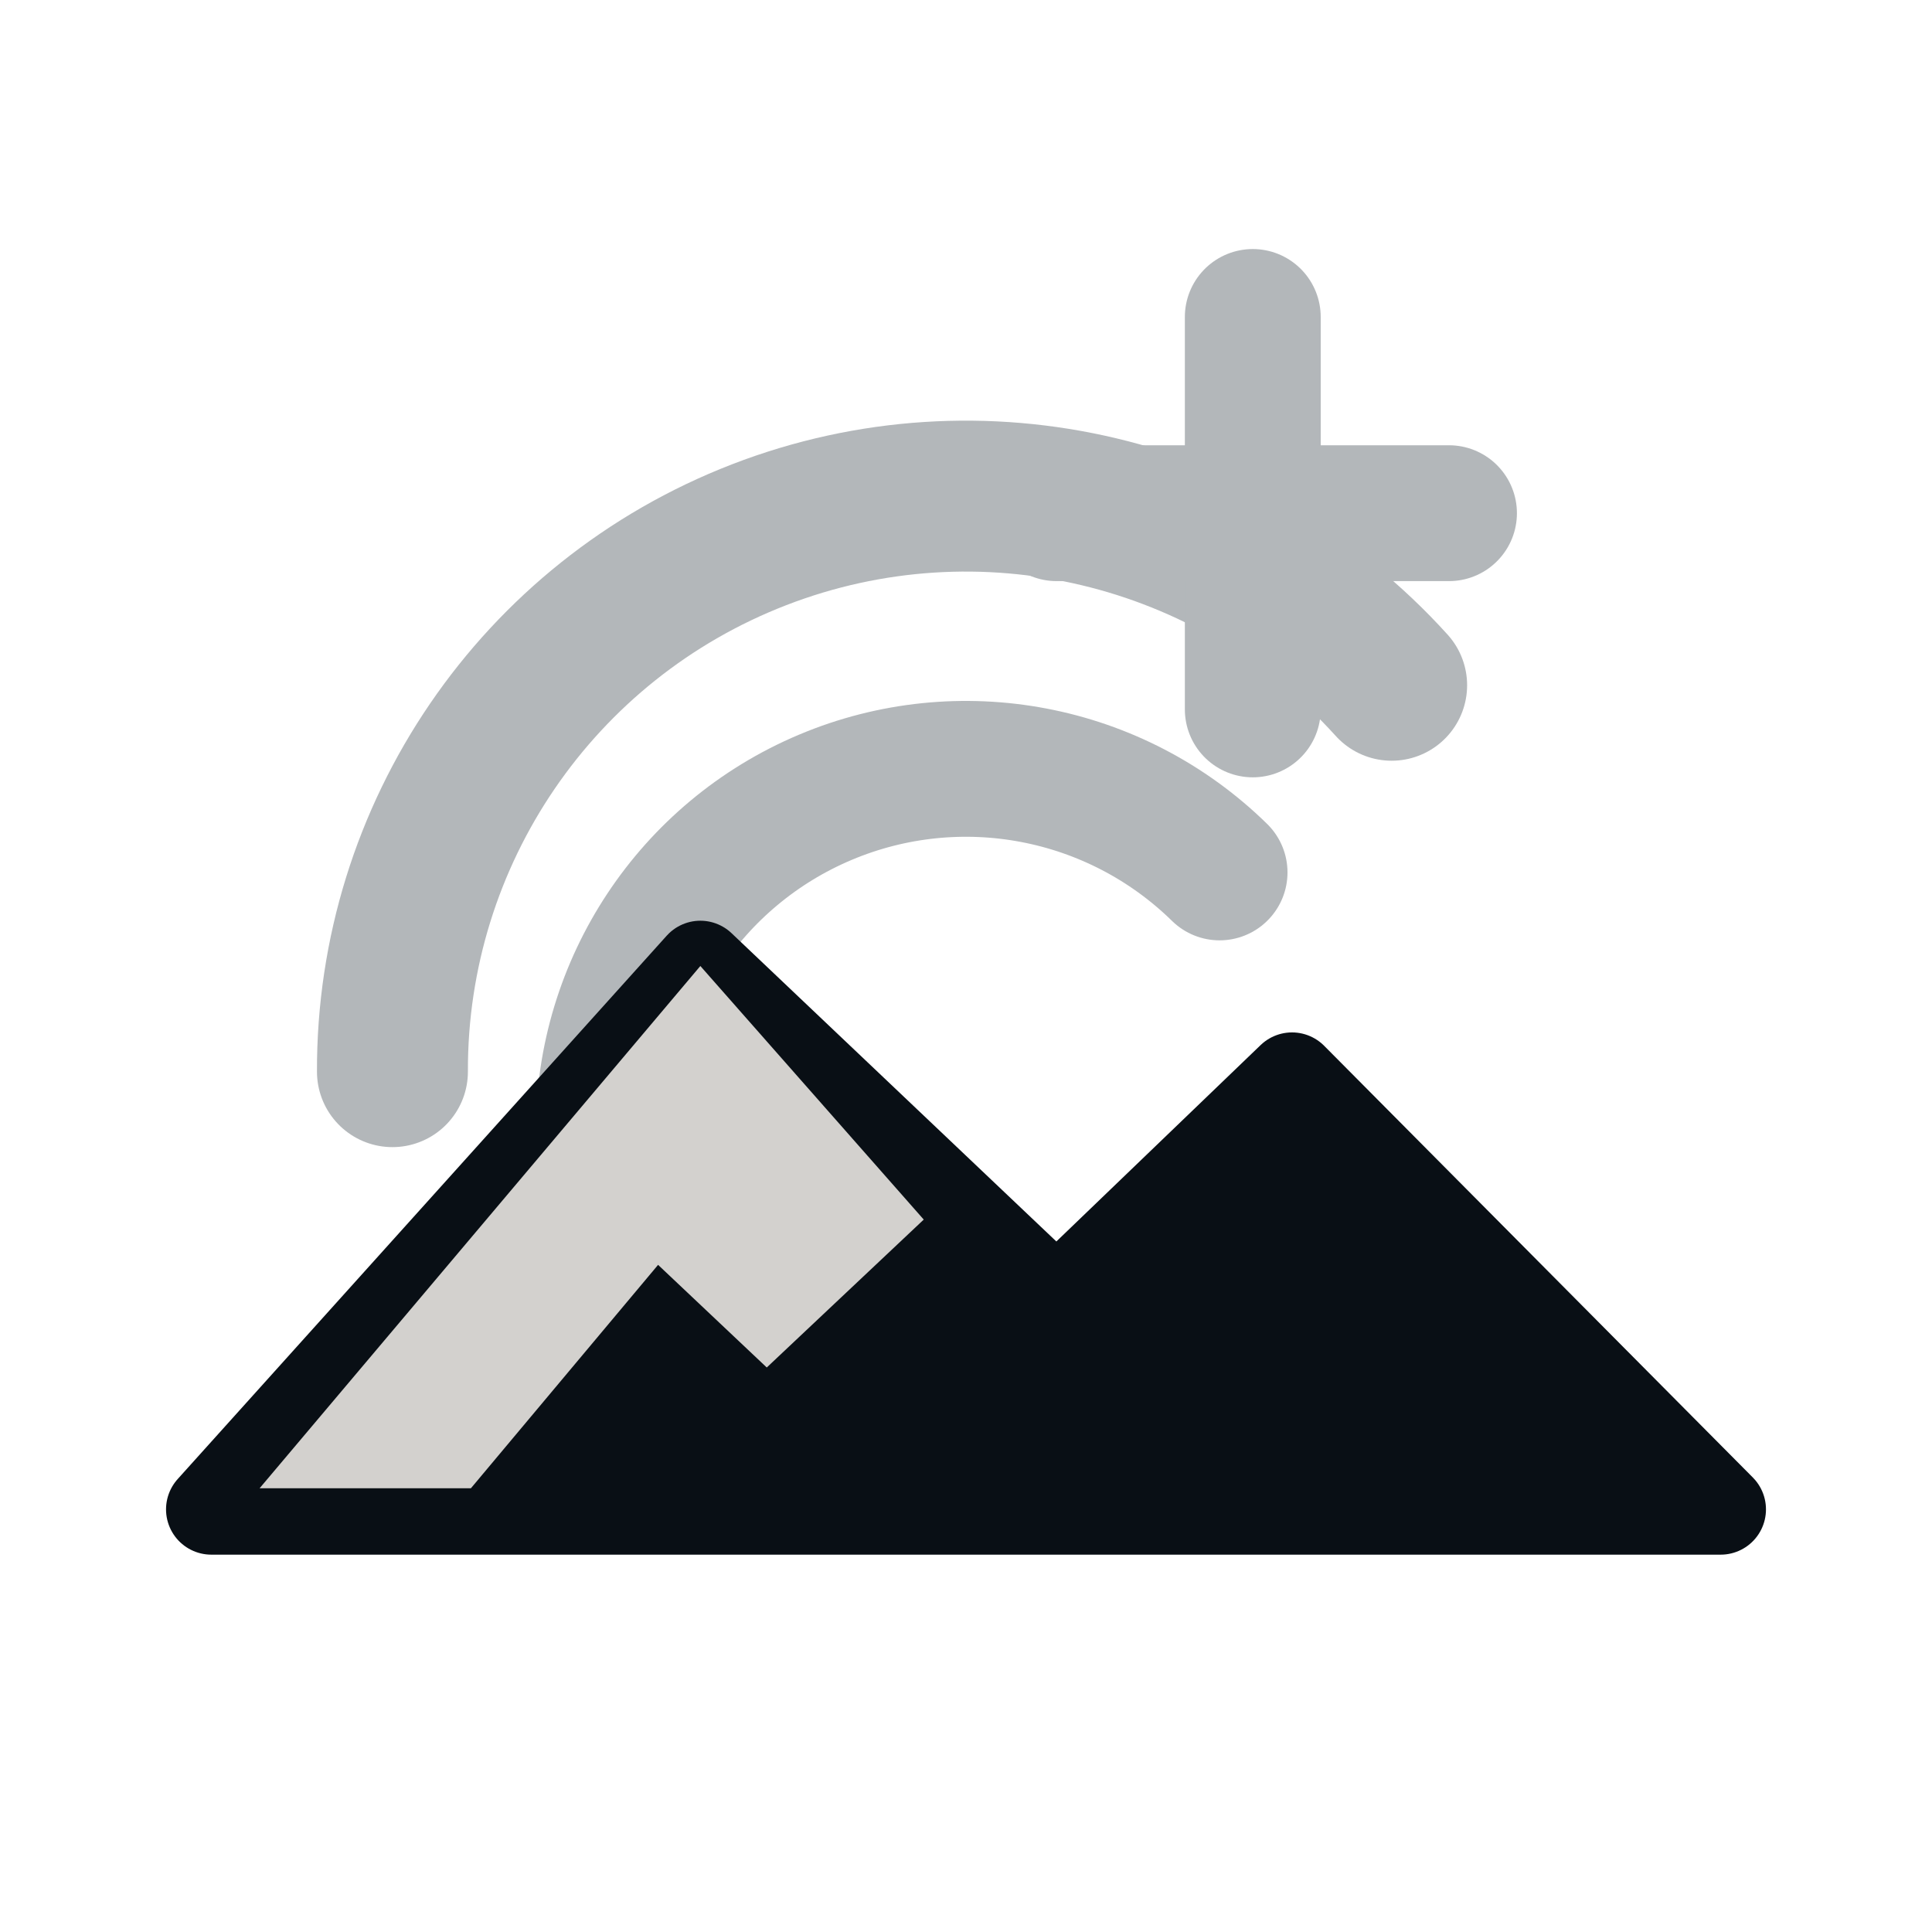
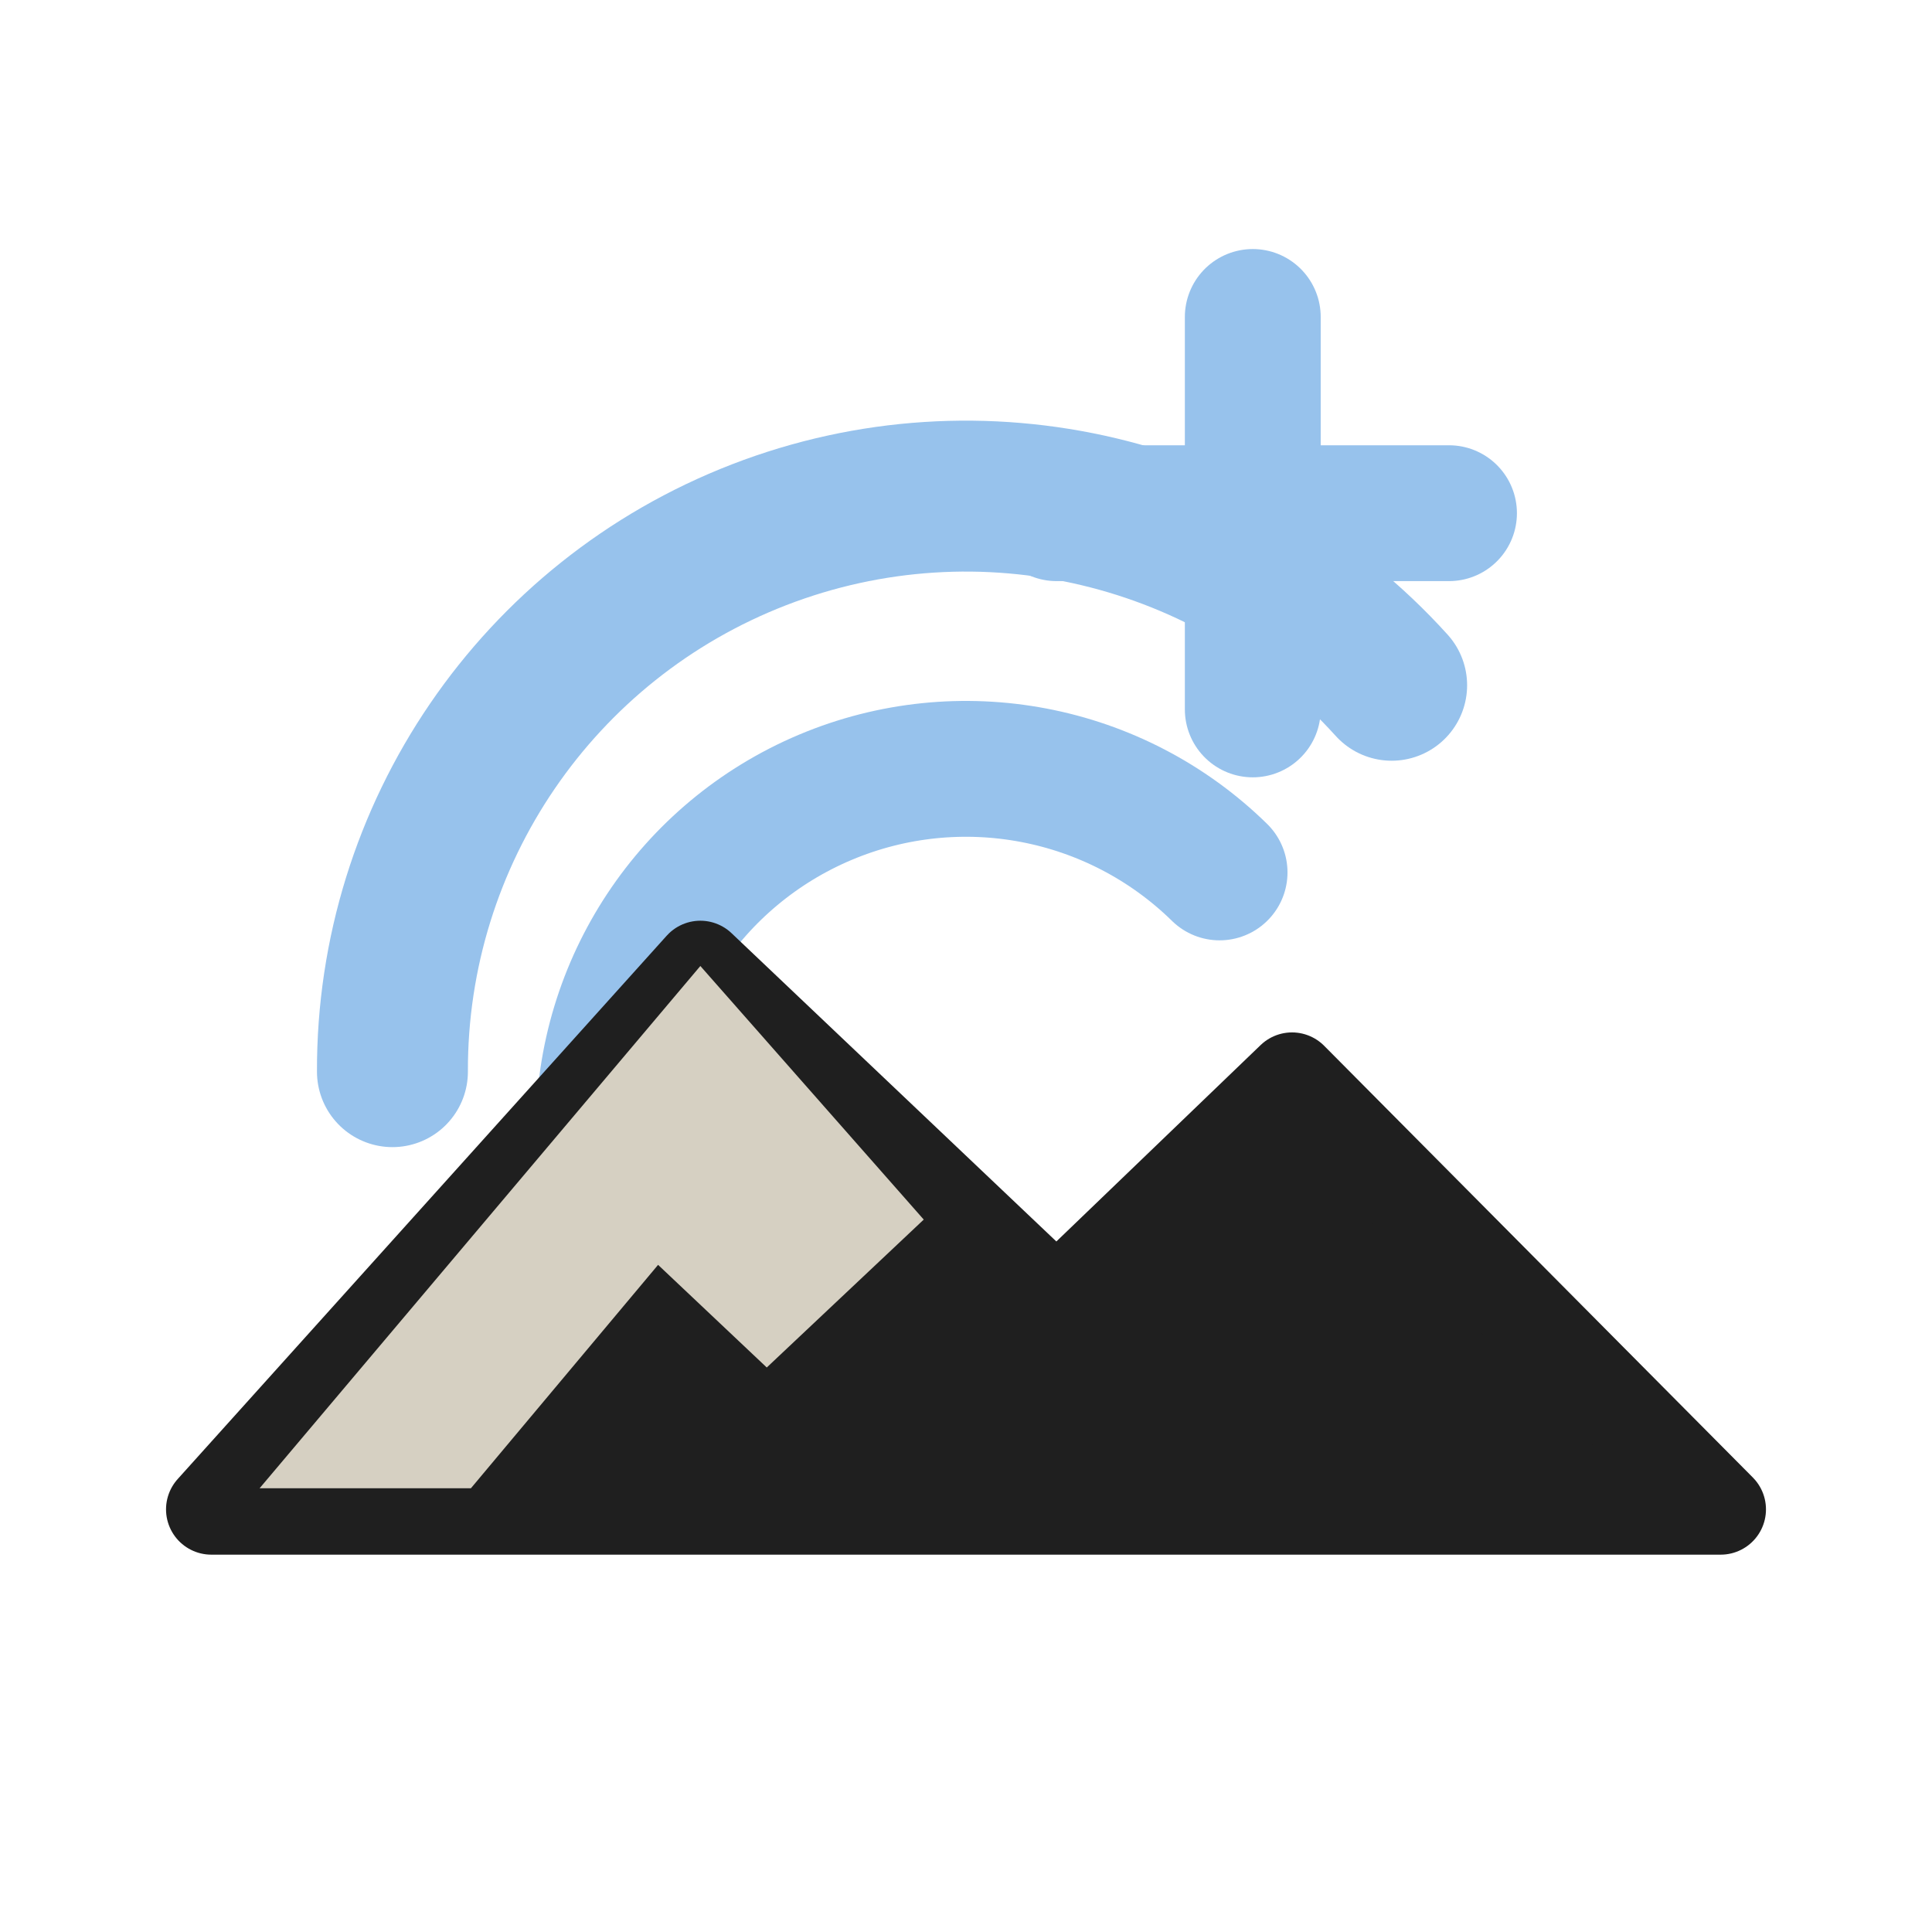
<svg xmlns="http://www.w3.org/2000/svg" viewBox="0 0 64 64" fill="none" role="img" aria-labelledby="title desc">
-   <path d="M13 35.5a19 19 0 0 1 33.1-12.8" stroke="#B3B7BA" stroke-width="5" stroke-linecap="round" />
-   <path d="M20 37.5a12 12 0 0 1 20.4-8.6" stroke="#B3B7BA" stroke-width="4.5" stroke-linecap="round" />
-   <path d="M41.5 10.5v13M35 17h13" stroke="#B3B7BA" stroke-width="4.5" stroke-linecap="round" />
-   <path d="m7 50 16.2-18L35 43.2l7.8-7.5L57 50H7Z" fill="#090F15" />
-   <path d="m7 50 16.2-18L35 43.2l7.8-7.5L57 50H7Z" stroke="#090F15" stroke-width="3" stroke-linejoin="round" />
-   <path d="m23.2 32 7.4 8.4-5.2 4.9-3.6-3.4-6.2 7.4h-7l14.6-17.3Z" fill="#D3D1CE" />
+   <path d="M13 35.5a19 19 0 0 1 33.1-12.8" stroke="#97C2EC" stroke-width="5" stroke-linecap="round" />
+   <path d="M20 37.5a12 12 0 0 1 20.4-8.6" stroke="#97C2EC" stroke-width="4.5" stroke-linecap="round" />
+   <path d="M41.5 10.5v13M35 17h13" stroke="#97C2EC" stroke-width="4.5" stroke-linecap="round" />
+   <path d="m7 50 16.2-18L35 43.2l7.8-7.5L57 50H7Z" fill="#1F1F1F" />
+   <path d="m7 50 16.2-18L35 43.2l7.8-7.5L57 50H7Z" stroke="#1F1F1F" stroke-width="3" stroke-linejoin="round" />
+   <path d="m23.2 32 7.4 8.4-5.2 4.9-3.6-3.4-6.2 7.4h-7l14.6-17.3Z" fill="#D6D0C2" />
</svg>
